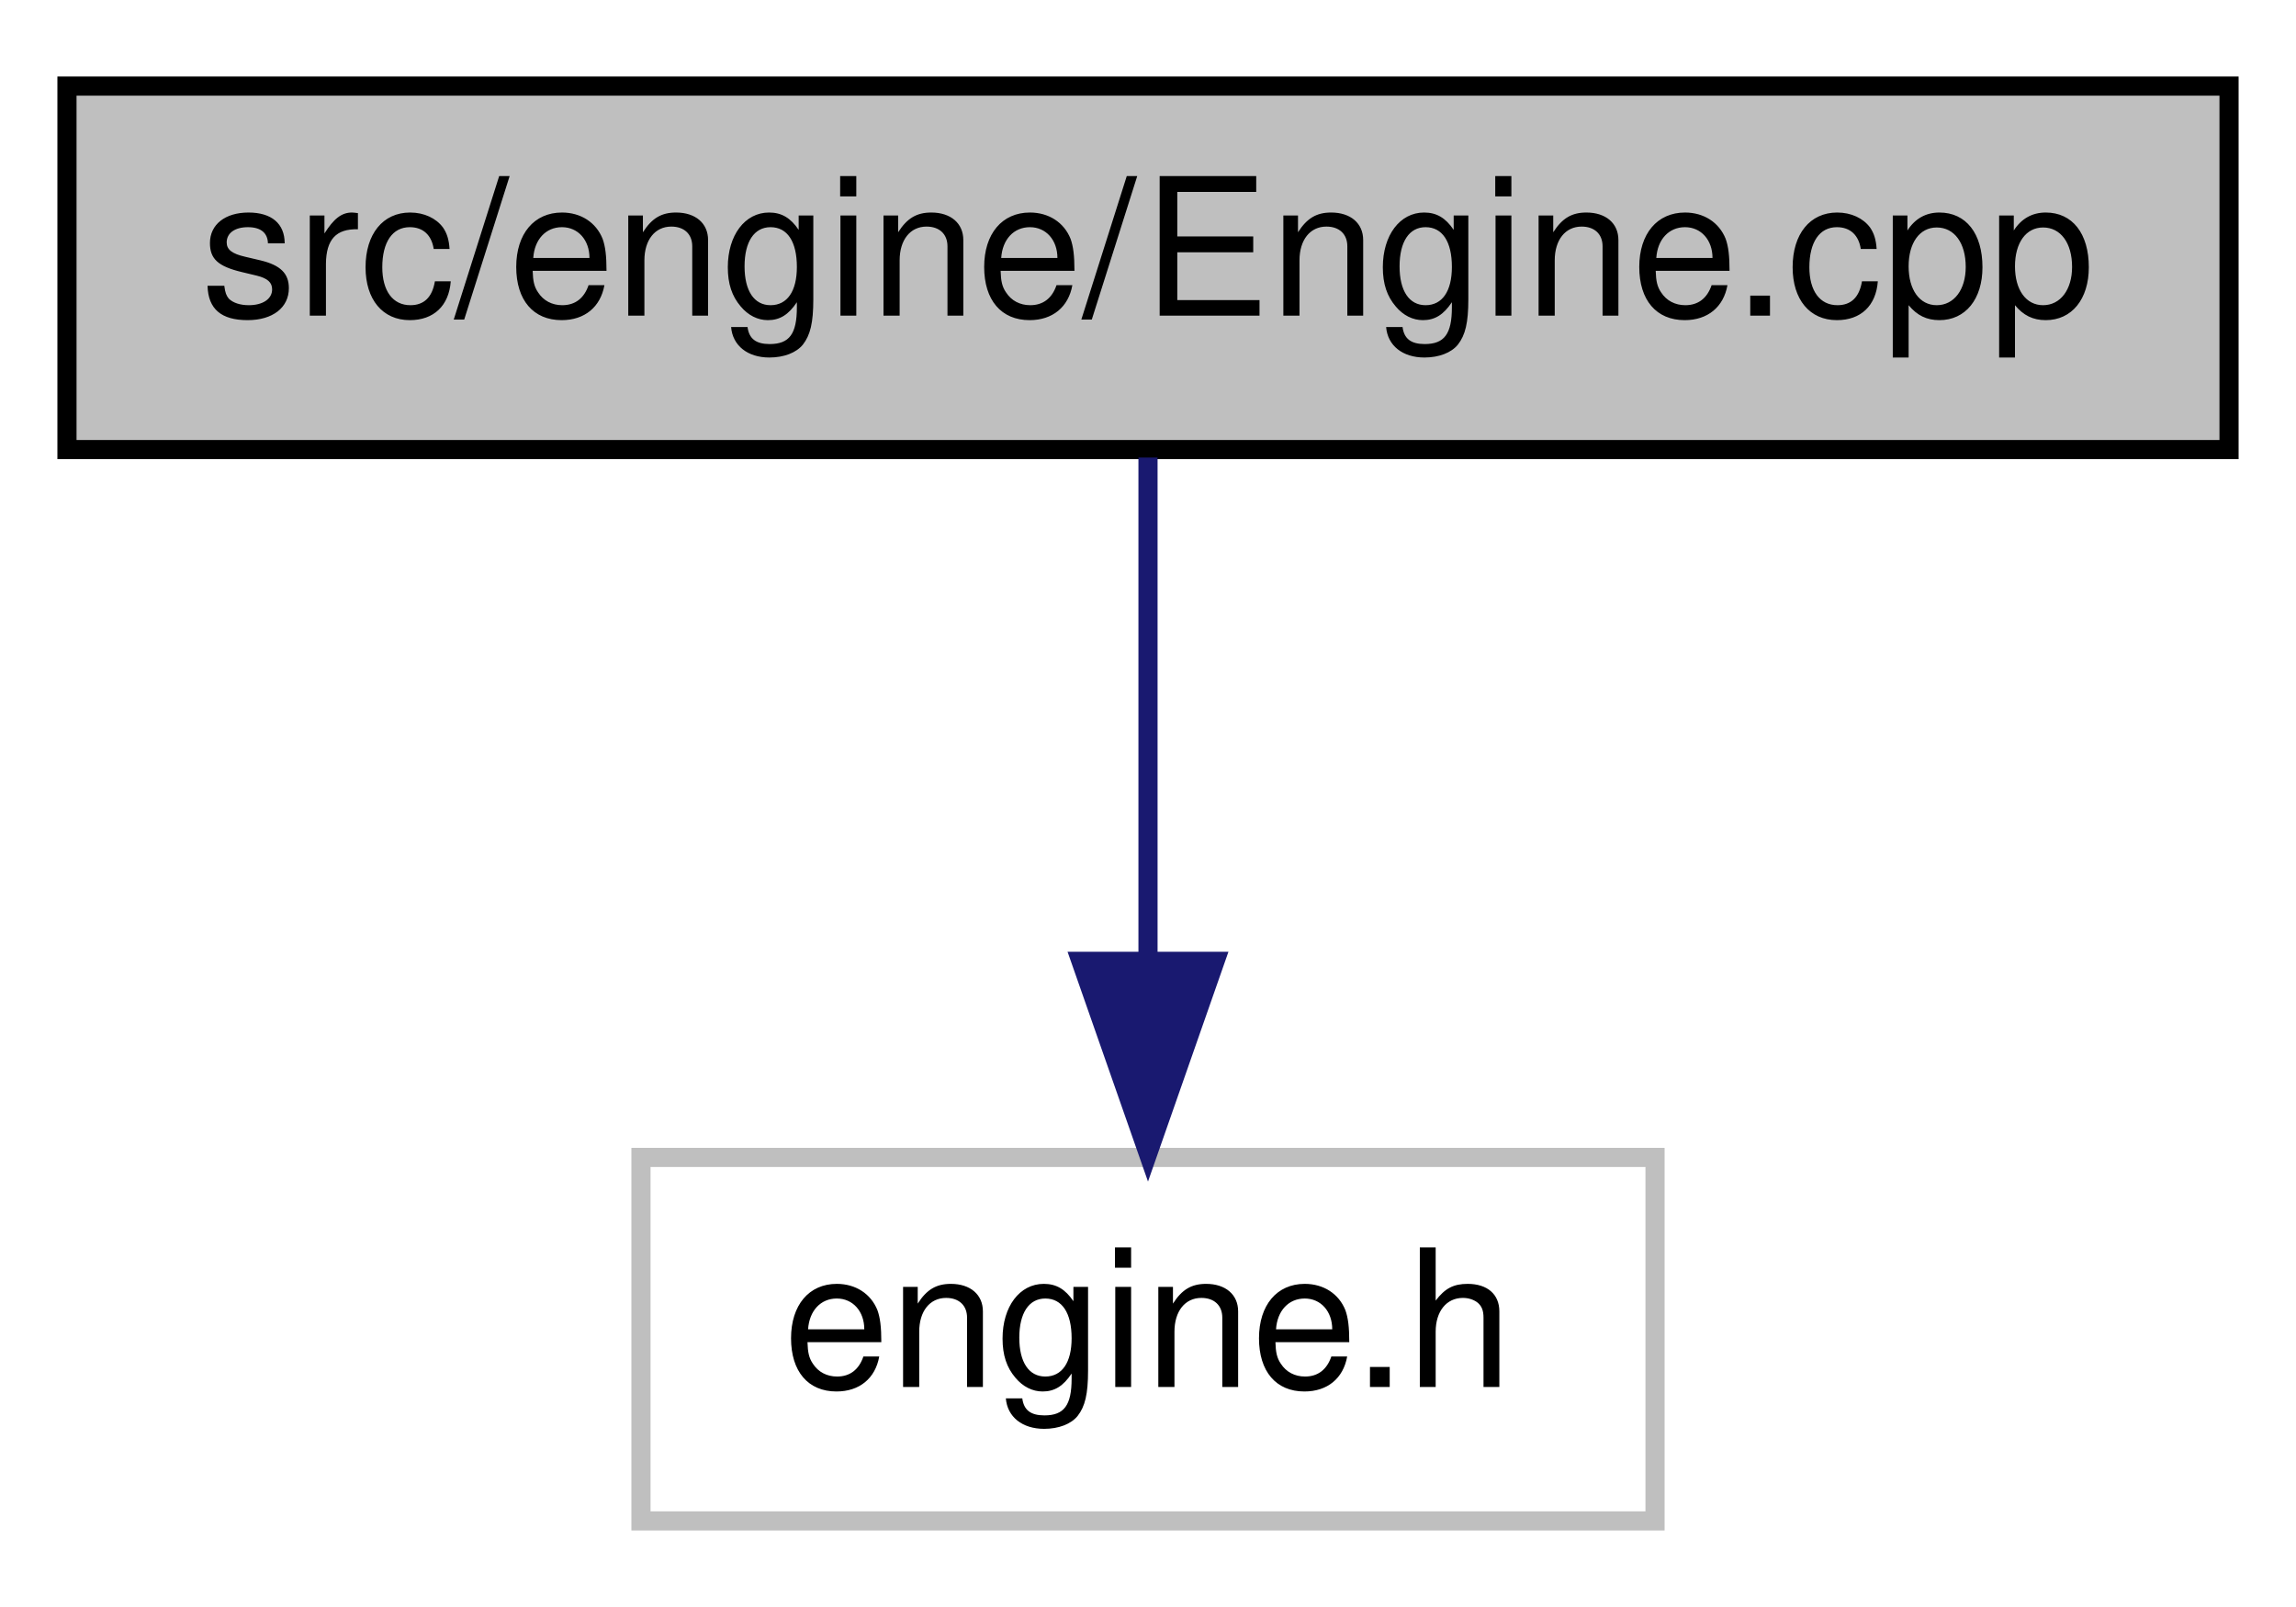
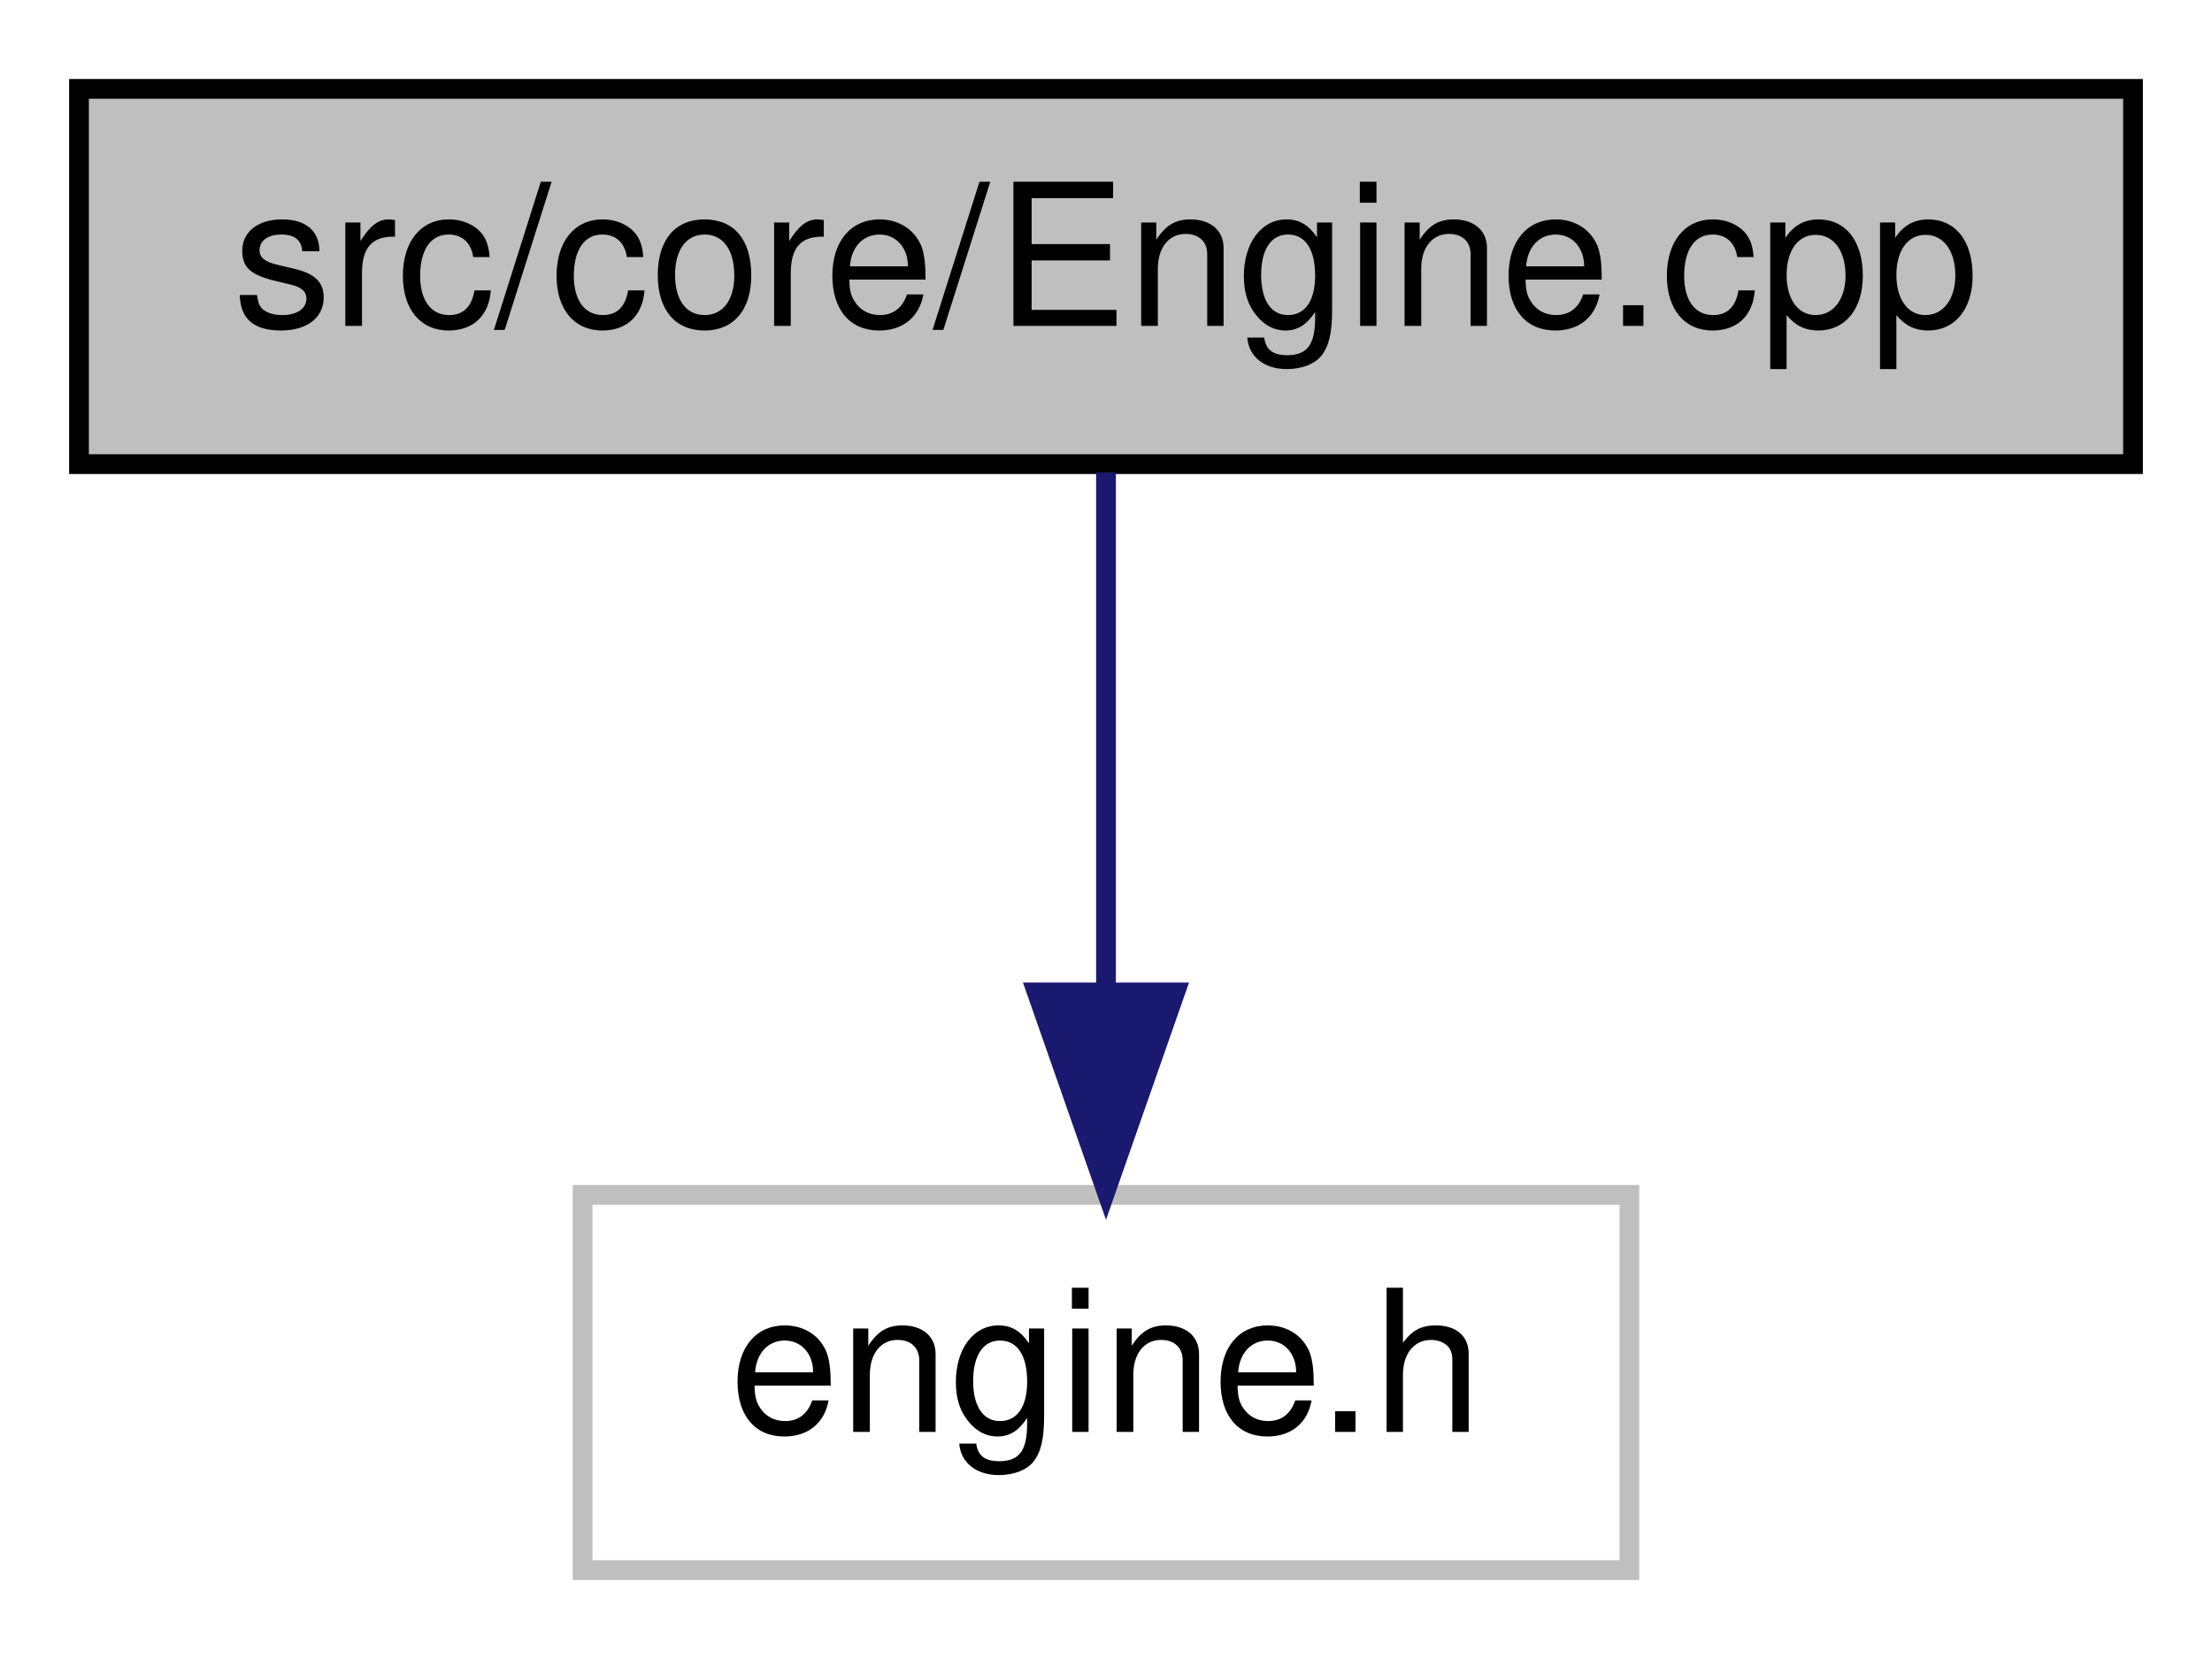
- <svg xmlns="http://www.w3.org/2000/svg" width="120pt" height="84pt" viewBox="0.00 0.00 120.00 84.00">
+ <svg xmlns="http://www.w3.org/2000/svg" width="112pt" height="84pt" viewBox="0.00 0.00 112.00 84.00">
  <g id="graph0" class="graph" transform="scale(1 1) rotate(0) translate(4 80)">
-     <polygon fill="white" stroke="none" points="-4,4 -4,-80 116,-80 116,4 -4,4" />
+     <polygon fill="white" stroke="none" points="-4,4 -4,-80 108,-80 108,4 -4,4" />
    <g id="node1" class="node">
-       <polygon fill="#bfbfbf" stroke="black" points="-0.5,-56.5 -0.5,-75.5 112.5,-75.5 112.5,-56.5 -0.5,-56.5" />
-       <text text-anchor="middle" x="56" y="-63.5" font-family="Helvetica,sans-Serif" font-size="10.00">src/engine/Engine.cpp</text>
+       <polygon fill="#bfbfbf" stroke="black" points="0,-56.5 0,-75.5 104,-75.5 104,-56.5 0,-56.5" />
+       <text text-anchor="middle" x="52" y="-63.5" font-family="Helvetica,sans-Serif" font-size="10.00">src/core/Engine.cpp</text>
    </g>
    <g id="node2" class="node">
-       <polygon fill="white" stroke="#bfbfbf" points="29.5,-0.5 29.5,-19.5 82.5,-19.5 82.5,-0.5 29.5,-0.5" />
-       <text text-anchor="middle" x="56" y="-7.5" font-family="Helvetica,sans-Serif" font-size="10.00">engine.h</text>
+       <polygon fill="white" stroke="#bfbfbf" points="25.5,-0.5 25.5,-19.5 78.5,-19.5 78.5,-0.5 25.5,-0.5" />
+       <text text-anchor="middle" x="52" y="-7.5" font-family="Helvetica,sans-Serif" font-size="10.00">engine.h</text>
    </g>
    <g id="edge1" class="edge">
-       <path fill="none" stroke="midnightblue" d="M56,-56.083C56,-49.006 56,-38.861 56,-29.986" />
-       <polygon fill="midnightblue" stroke="midnightblue" points="59.5,-29.751 56,-19.751 52.5,-29.751 59.5,-29.751" />
+       <path fill="none" stroke="midnightblue" d="M52,-56.083C52,-49.006 52,-38.861 52,-29.986" />
+       <polygon fill="midnightblue" stroke="midnightblue" points="55.5,-29.751 52,-19.751 48.5,-29.751 55.5,-29.751" />
    </g>
  </g>
</svg>
